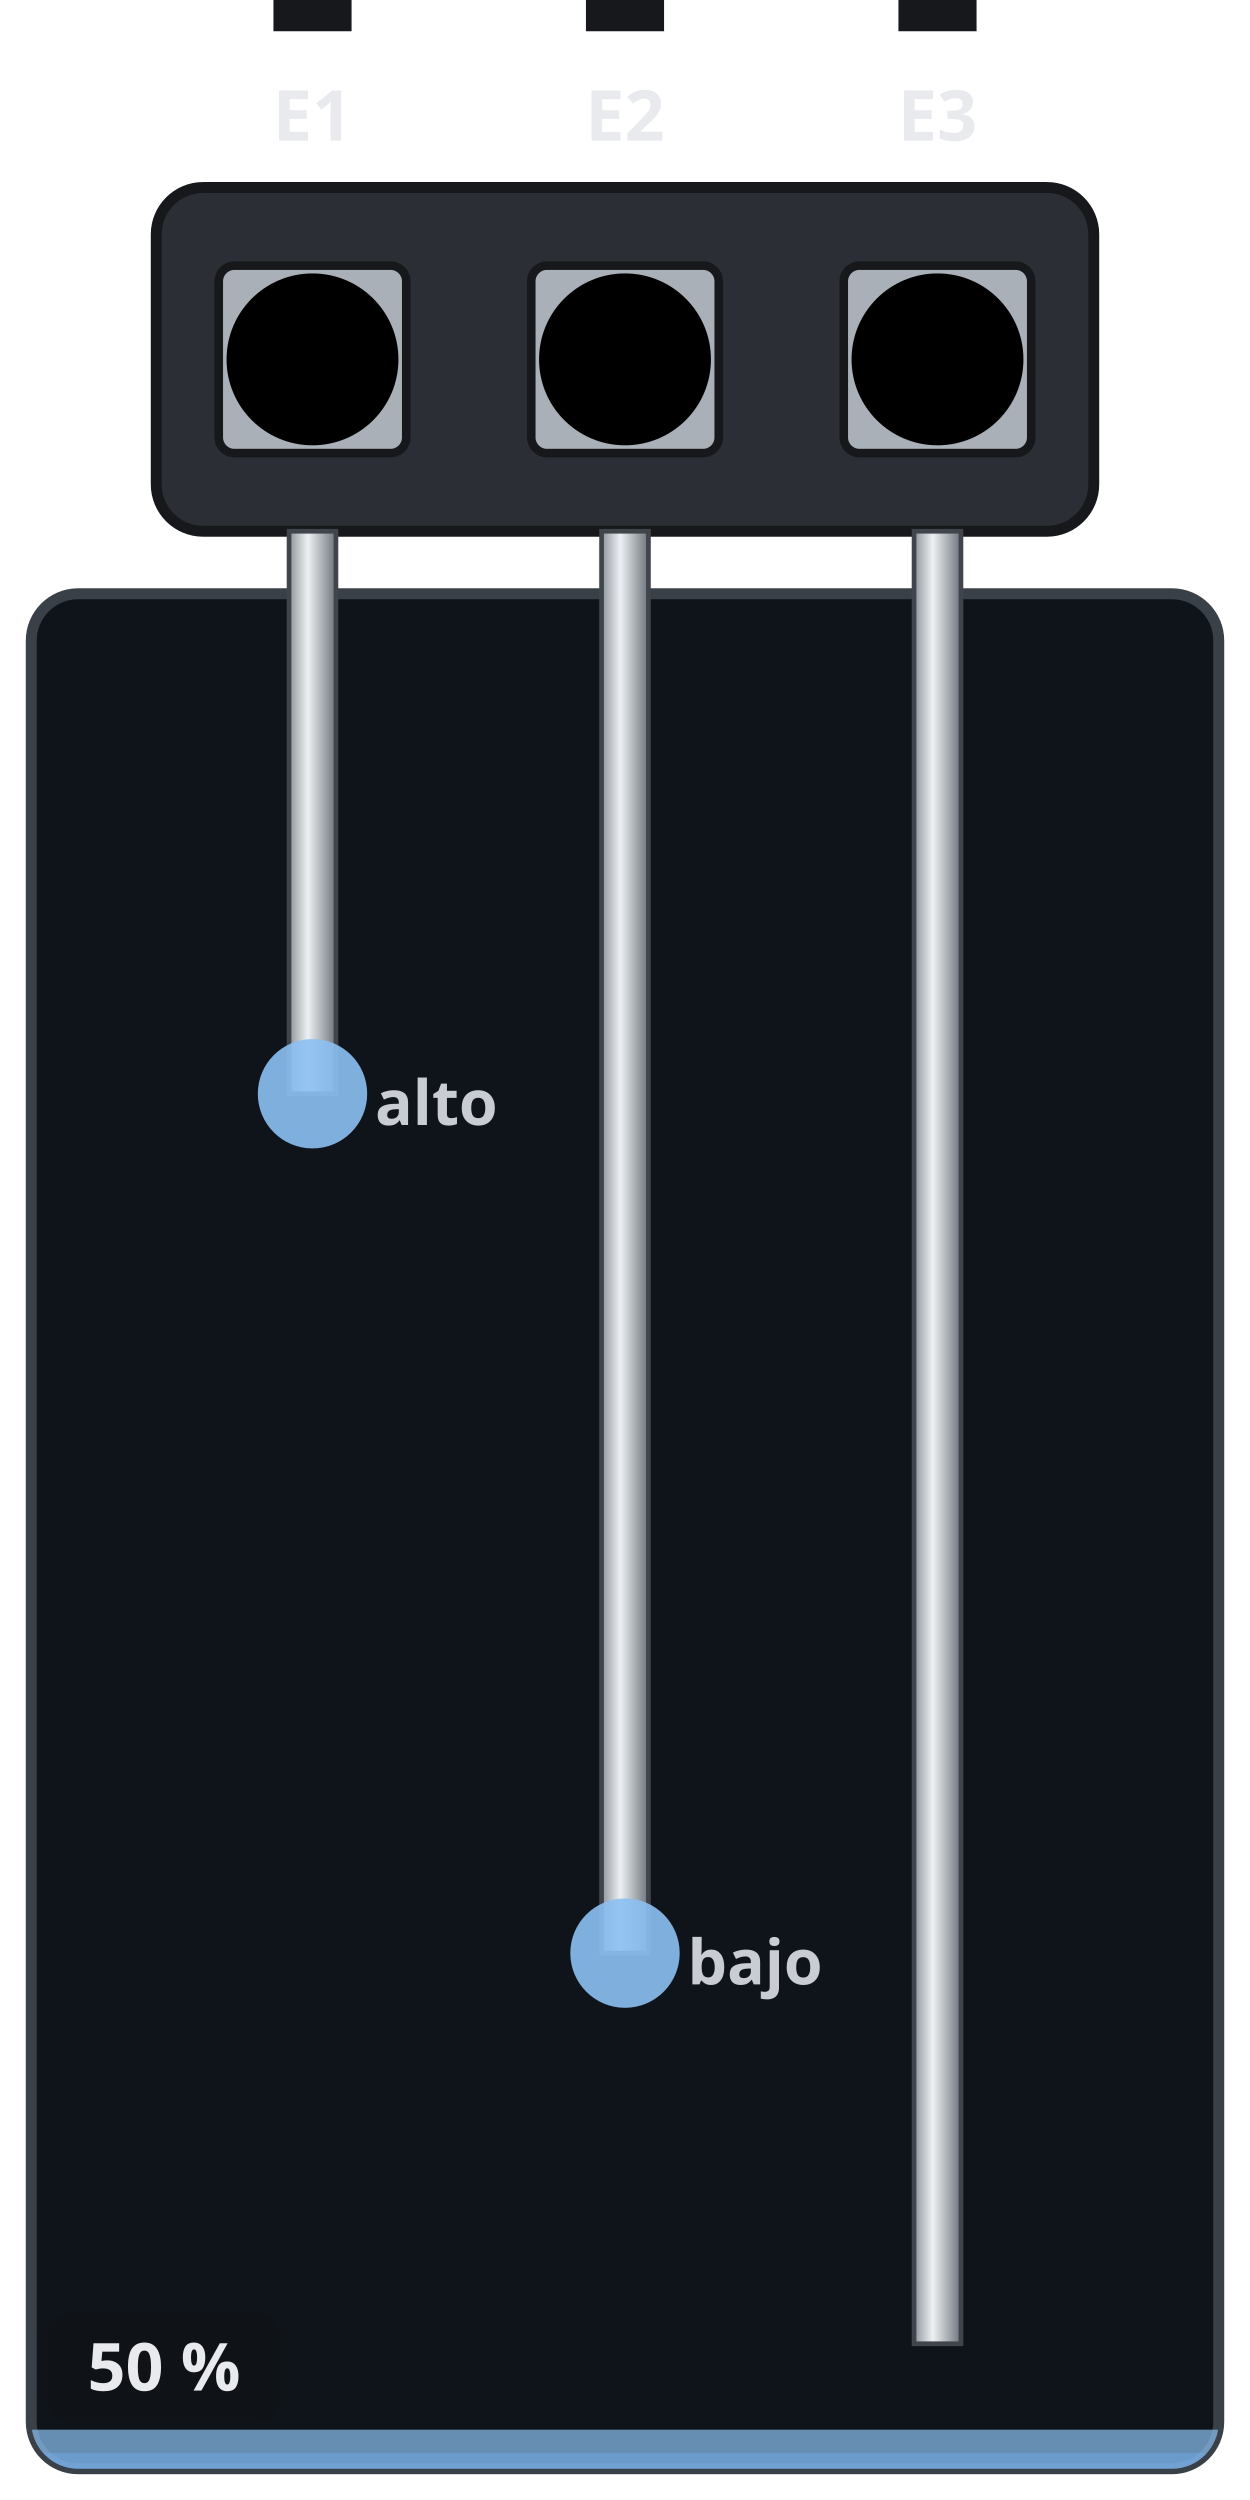
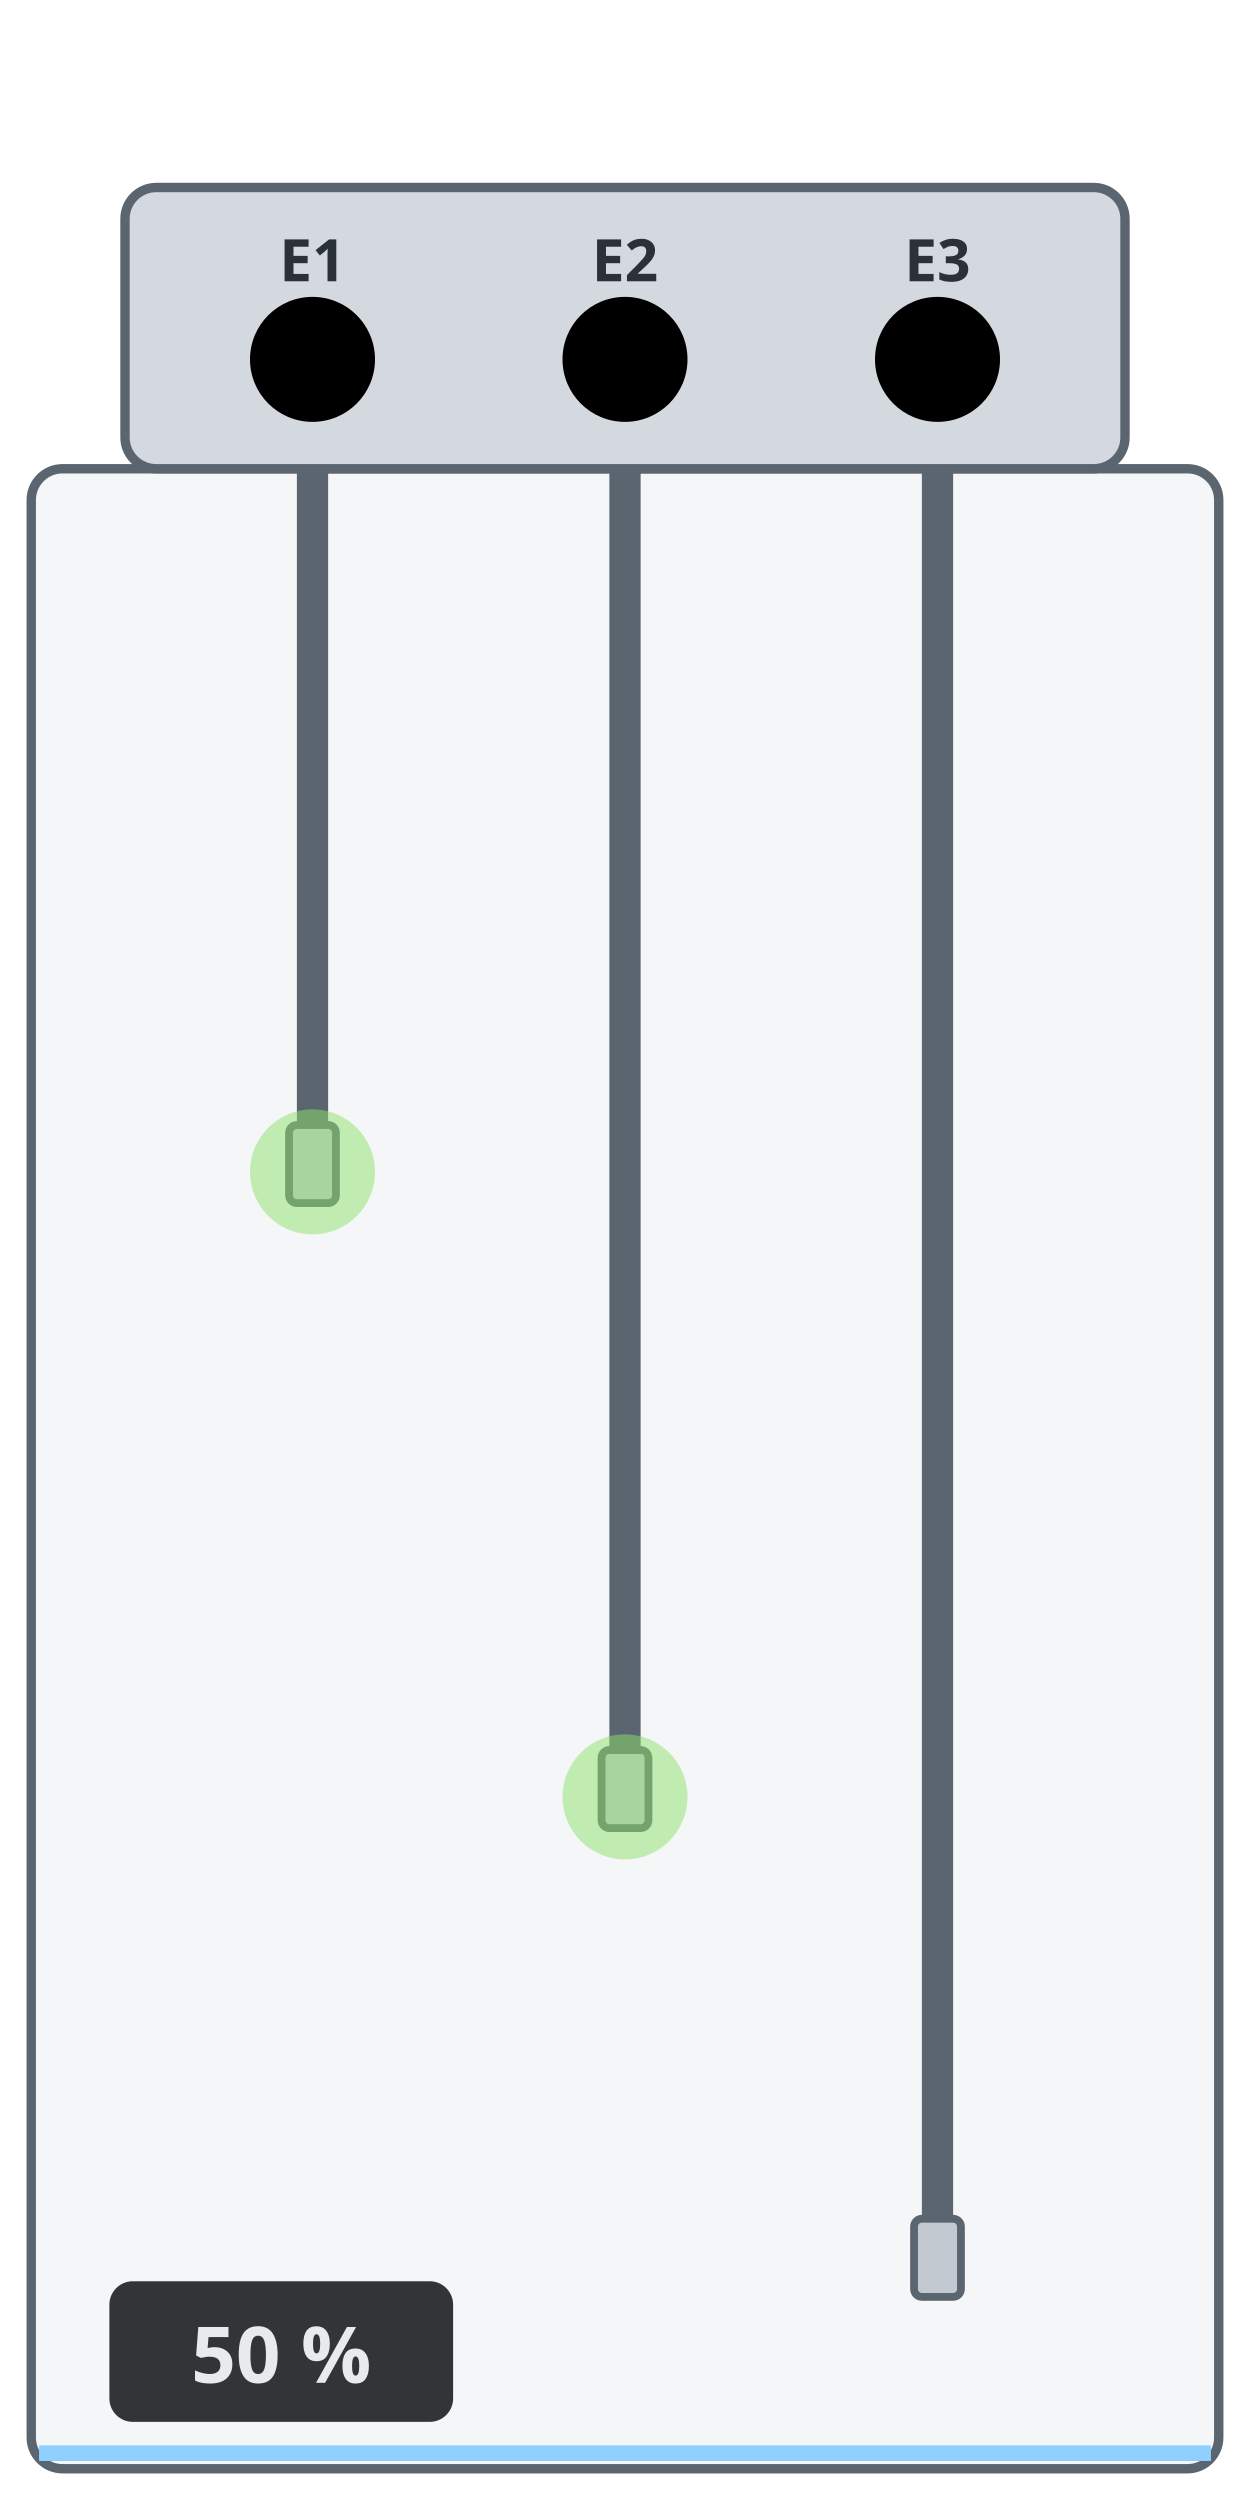
- <svg xmlns="http://www.w3.org/2000/svg" viewBox="0 0 160 320">
+ <svg xmlns="http://www.w3.org/2000/svg" viewBox="0 0 160 320" width="160" height="320" font-family="Segoe UI,Noto Sans,Arial,sans-serif">
  <defs>
-     <linearGradient id="elec-zmk" x1="0" y1="0" x2="1" y2="1">
-       <stop offset="0" stop-color="#6b6f72" />
-       <stop offset=".5" stop-color="#4a4d50" />
-       <stop offset="1" stop-color="#36383b" />
+     <linearGradient id="jwc-mot" x1="0" y1="0" x2="0" y2="1">
+       <stop offset="0" stop-color="#4f86c6" />
+       <stop offset=".5" stop-color="#2f62a0" />
+       <stop offset="1" stop-color="#244c7c" />
    </linearGradient>
-     <linearGradient id="elec-chr" x1="0" y1="0" x2="1" y2="1">
-       <stop offset="0" stop-color="#fdfdfd" />
-       <stop offset=".3" stop-color="#c9ced3" />
-       <stop offset=".55" stop-color="#7f8790" />
-       <stop offset=".75" stop-color="#eef0f2" />
-       <stop offset="1" stop-color="#8a9199" />
+     <linearGradient id="jwc-cyl" x1="0" y1="0" x2="0" y2="1">
+       <stop offset="0" stop-color="#f4f6f8" />
+       <stop offset=".5" stop-color="#dfe3e8" />
+       <stop offset="1" stop-color="#c3c9d0" />
    </linearGradient>
-     <linearGradient id="elec-brs" x1="0" y1="0" x2="1" y2="1">
-       <stop offset="0" stop-color="#e9cf95" />
-       <stop offset="1" stop-color="#9c7a3c" />
+     <linearGradient id="jwc-zone" x1="0" y1="0" x2="1" y2="0">
+       <stop offset="0" stop-color="#7cb342" stop-opacity=".55" />
+       <stop offset="1" stop-color="#7cb342" stop-opacity=".2" />
    </linearGradient>
-     <linearGradient id="elec-scr" x1="0" y1="0" x2="1" y2="1">
-       <stop offset="0" stop-color="#f4f6f8" />
-       <stop offset="1" stop-color="#a5acb4" />
-     </linearGradient>
-     <linearGradient id="elec-blk" x1="0" y1="0" x2="1" y2="0">
-       <stop offset="0" stop-color="#1c1e21" />
-       <stop offset=".35" stop-color="#3a3e44" />
-       <stop offset="1" stop-color="#202226" />
-     </linearGradient>
-     <radialGradient id="elec-off" cx=".45" cy=".4" r=".65">
-       <stop offset="0" stop-color="#000" stop-opacity=".35" />
-       <stop offset="1" stop-color="#000" stop-opacity=".62" />
-     </radialGradient>
-     <radialGradient id="elec-on" cx=".5" cy=".5" r=".5">
-       <stop offset="0" stop-color="#fff" stop-opacity=".95" />
-       <stop offset=".35" stop-color="#fff" stop-opacity=".45" />
-       <stop offset=".8" stop-color="#fff" stop-opacity="0" />
-       <stop offset="1" stop-color="#000" stop-opacity=".15" />
-     </radialGradient>
-     <radialGradient id="elec-burn" cx=".55" cy=".5" r=".6">
-       <stop offset="0" stop-color="#1a1410" stop-opacity=".9" />
-       <stop offset=".6" stop-color="#2b211a" stop-opacity=".75" />
-       <stop offset="1" stop-color="#000" stop-opacity=".8" />
-     </radialGradient>
-     <radialGradient id="elec-dome" cx=".4" cy=".35" r=".7">
-       <stop offset="0" stop-color="#fff" stop-opacity=".25" />
-       <stop offset=".6" stop-color="#fff" stop-opacity="0" />
-       <stop offset="1" stop-color="#000" stop-opacity=".35" />
-     </radialGradient>
-     <linearGradient id="elec-knob" x1="0" y1="0" x2="1" y2="1">
-       <stop offset="0" stop-color="#4a4f56" />
-       <stop offset=".5" stop-color="#25282c" />
-       <stop offset="1" stop-color="#121315" />
-     </linearGradient>
-     <clipPath id="elec-tank">
-       <rect x="4" y="76" width="152" height="240" rx="6" />
-     </clipPath>
-     <linearGradient id="elec-rod" x1="0" y1="0" x2="1" y2="0">
-       <stop offset="0" stop-color="#8d949b" />
-       <stop offset=".4" stop-color="#eef1f3" />
-       <stop offset="1" stop-color="#6d747b" />
-     </linearGradient>
+     <pattern id="jwc-hys" width="5" height="5" patternUnits="userSpaceOnUse" patternTransform="rotate(45)">
+       <rect width="5" height="5" fill="#f0a020" fill-opacity=".18" />
+       <line x1="0" y1="0" x2="0" y2="5" stroke="#f0a020" stroke-width="1.4" />
+     </pattern>
  </defs>
-   <rect x="4" y="76" width="152" height="240" rx="6" fill="#0f141a" stroke="#3a4048" stroke-width="1.4" />
-   <g clip-path="url(#elec-tank)">
+   <rect x="4" y="60" width="152" height="256" rx="4" fill="#f4f6f8" stroke="#5b6570" stroke-width="1.2" />
+   <clipPath id="jwc-tank">
+     <rect x="5" y="61" width="150" height="254" />
+   </clipPath>
+   <g clip-path="url(#jwc-tank)">
    <g data-translate="out.nivel|param.nivel:0:100:y:-220" data-action="nivel" data-kind="drag" data-drag="y:314:-2.2:0:100" style="cursor:ns-resize">
-       <rect x="4" y="314" width="152" height="240" fill="#2f7fd6" opacity=".45" />
-       <rect x="4" y="311" width="152" height="6" fill="#8cc0f2" opacity=".7" />
-       <rect x="6" y="296" width="30" height="14" rx="3" fill="#101317" fill-opacity=".8" />
-       <text x="21" y="306" text-anchor="middle" font-family="sans-serif" font-size="8.5" font-weight="700" fill="#e8eaed" data-text="out.nivel|param.nivel:d0:%">50 %</text>
+       <rect x="-10" y="314" width="180" height="240" fill="#3d8fd6" stroke="none" stroke-width="0" opacity=".8" />
+       <path d="M-10 314 H170" fill="none" stroke="#8fd0ff" stroke-width="2" />
+       <rect x="40" y="302" width="80" height="18" fill="#000" stroke="none" stroke-width="0" opacity="0" />
    </g>
  </g>
-   <rect x="20" y="24" width="120" height="44" rx="6" fill="#2b2f35" stroke="#16181b" stroke-width="1.4" />
-   <rect x="28.0" y="34.0" width="24.0" height="24.0" rx="2" fill="#aab0b7" stroke="#16181b" stroke-width="1.1" />
-   <circle cx="40" cy="46" r="9.0" fill="url(#elec-scr)" stroke="#16181b" stroke-width="1.3" />
-   <path d="M35.0 46H45.0M40 41.0V51.0" stroke="#16181b" stroke-width="2.3" stroke-linecap="round" />
-   <circle class="jw-term" data-term="E1" cx="40" cy="46" r="11" />
-   <rect x="35" y="0" width="10" height="4" fill="#16181b" />
-   <text x="40" y="18" text-anchor="middle" font-family="sans-serif" font-size="9" font-weight="800" fill="#e8eaed">E1</text>
-   <rect x="37" y="68" width="6" height="72" fill="url(#elec-rod)" stroke="#3f454b" stroke-width=".6" />
+   <rect x="16" y="24" width="128" height="36" rx="4" fill="#d4d9df" stroke="#5b6570" stroke-width="1.2" />
+   <circle cx="40" cy="46" r="7" fill="#f4f6f8" stroke="#5b6570" stroke-width="1.2" />
+   <circle cx="40" cy="46" r="4.8" fill="none" stroke="#c9cfd6" stroke-width="1" />
+   <path d="M36.5 46h7 M40 42.5v7" fill="none" stroke="#39414b" stroke-width="1.8" stroke-linecap="round" />
+   <circle class="jw-term" data-term="E1" cx="40" cy="46" r="8" />
+   <text x="40" y="36" font-size="7.5" font-weight="700" fill="#2b3138" text-anchor="middle">E1</text>
+   <path d="M40 60 V150" fill="none" stroke="#5b6570" stroke-width="4" />
+   <rect x="37" y="144" width="6" height="10" rx="1" fill="#c3c9d0" stroke="#5b6570" stroke-width="1" />
+   <circle cx="80" cy="46" r="7" fill="#f4f6f8" stroke="#5b6570" stroke-width="1.2" />
+   <circle cx="80" cy="46" r="4.8" fill="none" stroke="#c9cfd6" stroke-width="1" />
+   <path d="M76.5 46h7 M80 42.5v7" fill="none" stroke="#39414b" stroke-width="1.8" stroke-linecap="round" />
+   <circle class="jw-term" data-term="E2" cx="80" cy="46" r="8" />
+   <text x="80" y="36" font-size="7.5" font-weight="700" fill="#2b3138" text-anchor="middle">E2</text>
+   <path d="M80 60 V230" fill="none" stroke="#5b6570" stroke-width="4" />
+   <rect x="77" y="224" width="6" height="10" rx="1" fill="#c3c9d0" stroke="#5b6570" stroke-width="1" />
+   <circle cx="120" cy="46" r="7" fill="#f4f6f8" stroke="#5b6570" stroke-width="1.2" />
+   <circle cx="120" cy="46" r="4.8" fill="none" stroke="#c9cfd6" stroke-width="1" />
+   <path d="M116.5 46h7 M120 42.5v7" fill="none" stroke="#39414b" stroke-width="1.8" stroke-linecap="round" />
+   <circle class="jw-term" data-term="E3" cx="120" cy="46" r="8" />
+   <text x="120" y="36" font-size="7.5" font-weight="700" fill="#2b3138" text-anchor="middle">E3</text>
+   <path d="M120 60 V290" fill="none" stroke="#5b6570" stroke-width="4" />
+   <rect x="117" y="284" width="6" height="10" rx="1" fill="#c3c9d0" stroke="#5b6570" stroke-width="1" />
  <g data-show="out.wet1">
-     <circle cx="40" cy="140" r="7" fill="#8cc0f2" opacity=".9" />
+     <circle cx="40" cy="150" r="8" fill="#8ee26a" stroke="none" stroke-width="0" opacity=".5" />
  </g>
-   <rect x="68.0" y="34.0" width="24.0" height="24.0" rx="2" fill="#aab0b7" stroke="#16181b" stroke-width="1.1" />
-   <circle cx="80" cy="46" r="9.0" fill="url(#elec-scr)" stroke="#16181b" stroke-width="1.3" />
-   <path d="M75.0 46H85.0M80 41.0V51.0" stroke="#16181b" stroke-width="2.3" stroke-linecap="round" />
-   <circle class="jw-term" data-term="E2" cx="80" cy="46" r="11" />
-   <rect x="75" y="0" width="10" height="4" fill="#16181b" />
-   <text x="80" y="18" text-anchor="middle" font-family="sans-serif" font-size="9" font-weight="800" fill="#e8eaed">E2</text>
-   <rect x="77" y="68" width="6" height="182" fill="url(#elec-rod)" stroke="#3f454b" stroke-width=".6" />
  <g data-show="out.wet2">
-     <circle cx="80" cy="250" r="7" fill="#8cc0f2" opacity=".9" />
+     <circle cx="80" cy="230" r="8" fill="#8ee26a" stroke="none" stroke-width="0" opacity=".5" />
  </g>
-   <rect x="108.0" y="34.0" width="24.0" height="24.0" rx="2" fill="#aab0b7" stroke="#16181b" stroke-width="1.1" />
-   <circle cx="120" cy="46" r="9.0" fill="url(#elec-scr)" stroke="#16181b" stroke-width="1.3" />
-   <path d="M115.0 46H125.0M120 41.0V51.0" stroke="#16181b" stroke-width="2.3" stroke-linecap="round" />
-   <circle class="jw-term" data-term="E3" cx="120" cy="46" r="11" />
-   <rect x="115" y="0" width="10" height="4" fill="#16181b" />
-   <text x="120" y="18" text-anchor="middle" font-family="sans-serif" font-size="9" font-weight="800" fill="#e8eaed">E3</text>
-   <rect x="117" y="68" width="6" height="232" fill="url(#elec-rod)" stroke="#3f454b" stroke-width=".6" />
-   <text x="48" y="144" font-family="sans-serif" font-size="8" font-weight="700" fill="#c9cdd3">alto</text>
-   <text x="88" y="254" font-family="sans-serif" font-size="8" font-weight="700" fill="#c9cdd3">bajo</text>
+   <rect x="14" y="292" width="44" height="18" rx="3" fill="#101317" stroke="none" stroke-width="0" fill-opacity=".85" />
+   <text x="36" y="305" font-size="10" font-weight="800" fill="#e8eaed" text-anchor="middle" data-text="out.nivel|param.nivel:d0:%">50 %</text>
</svg>
